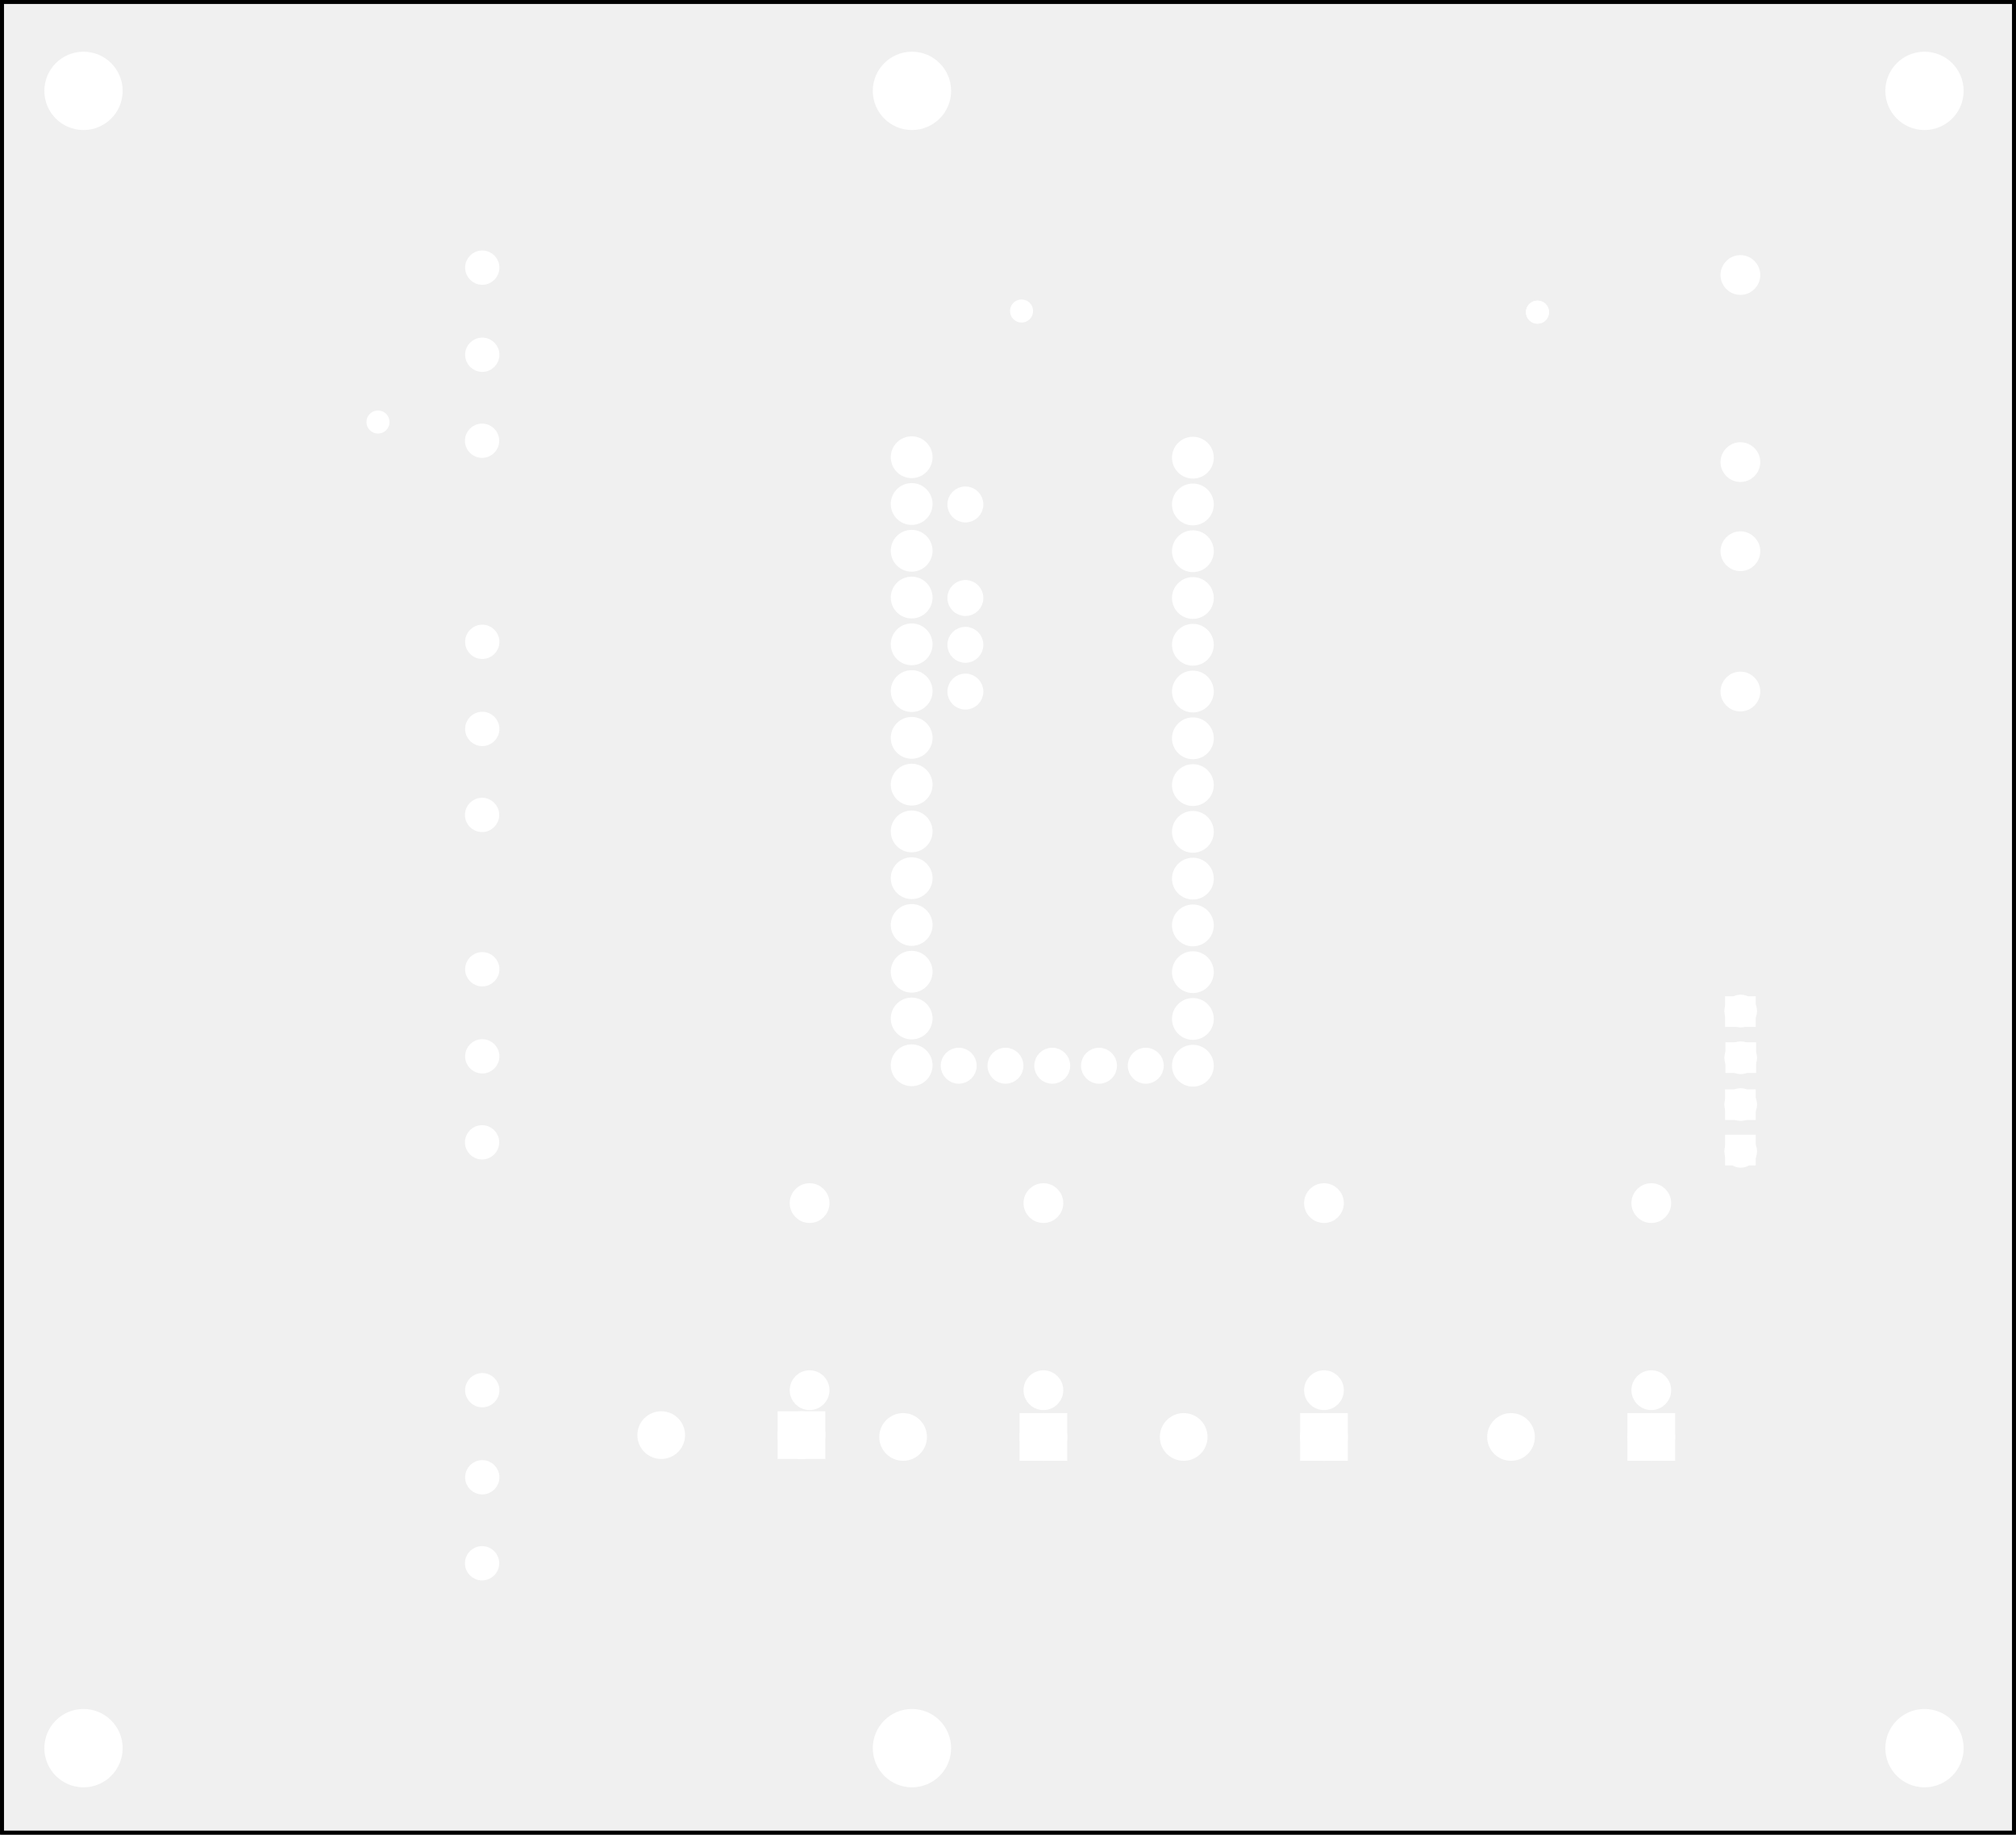
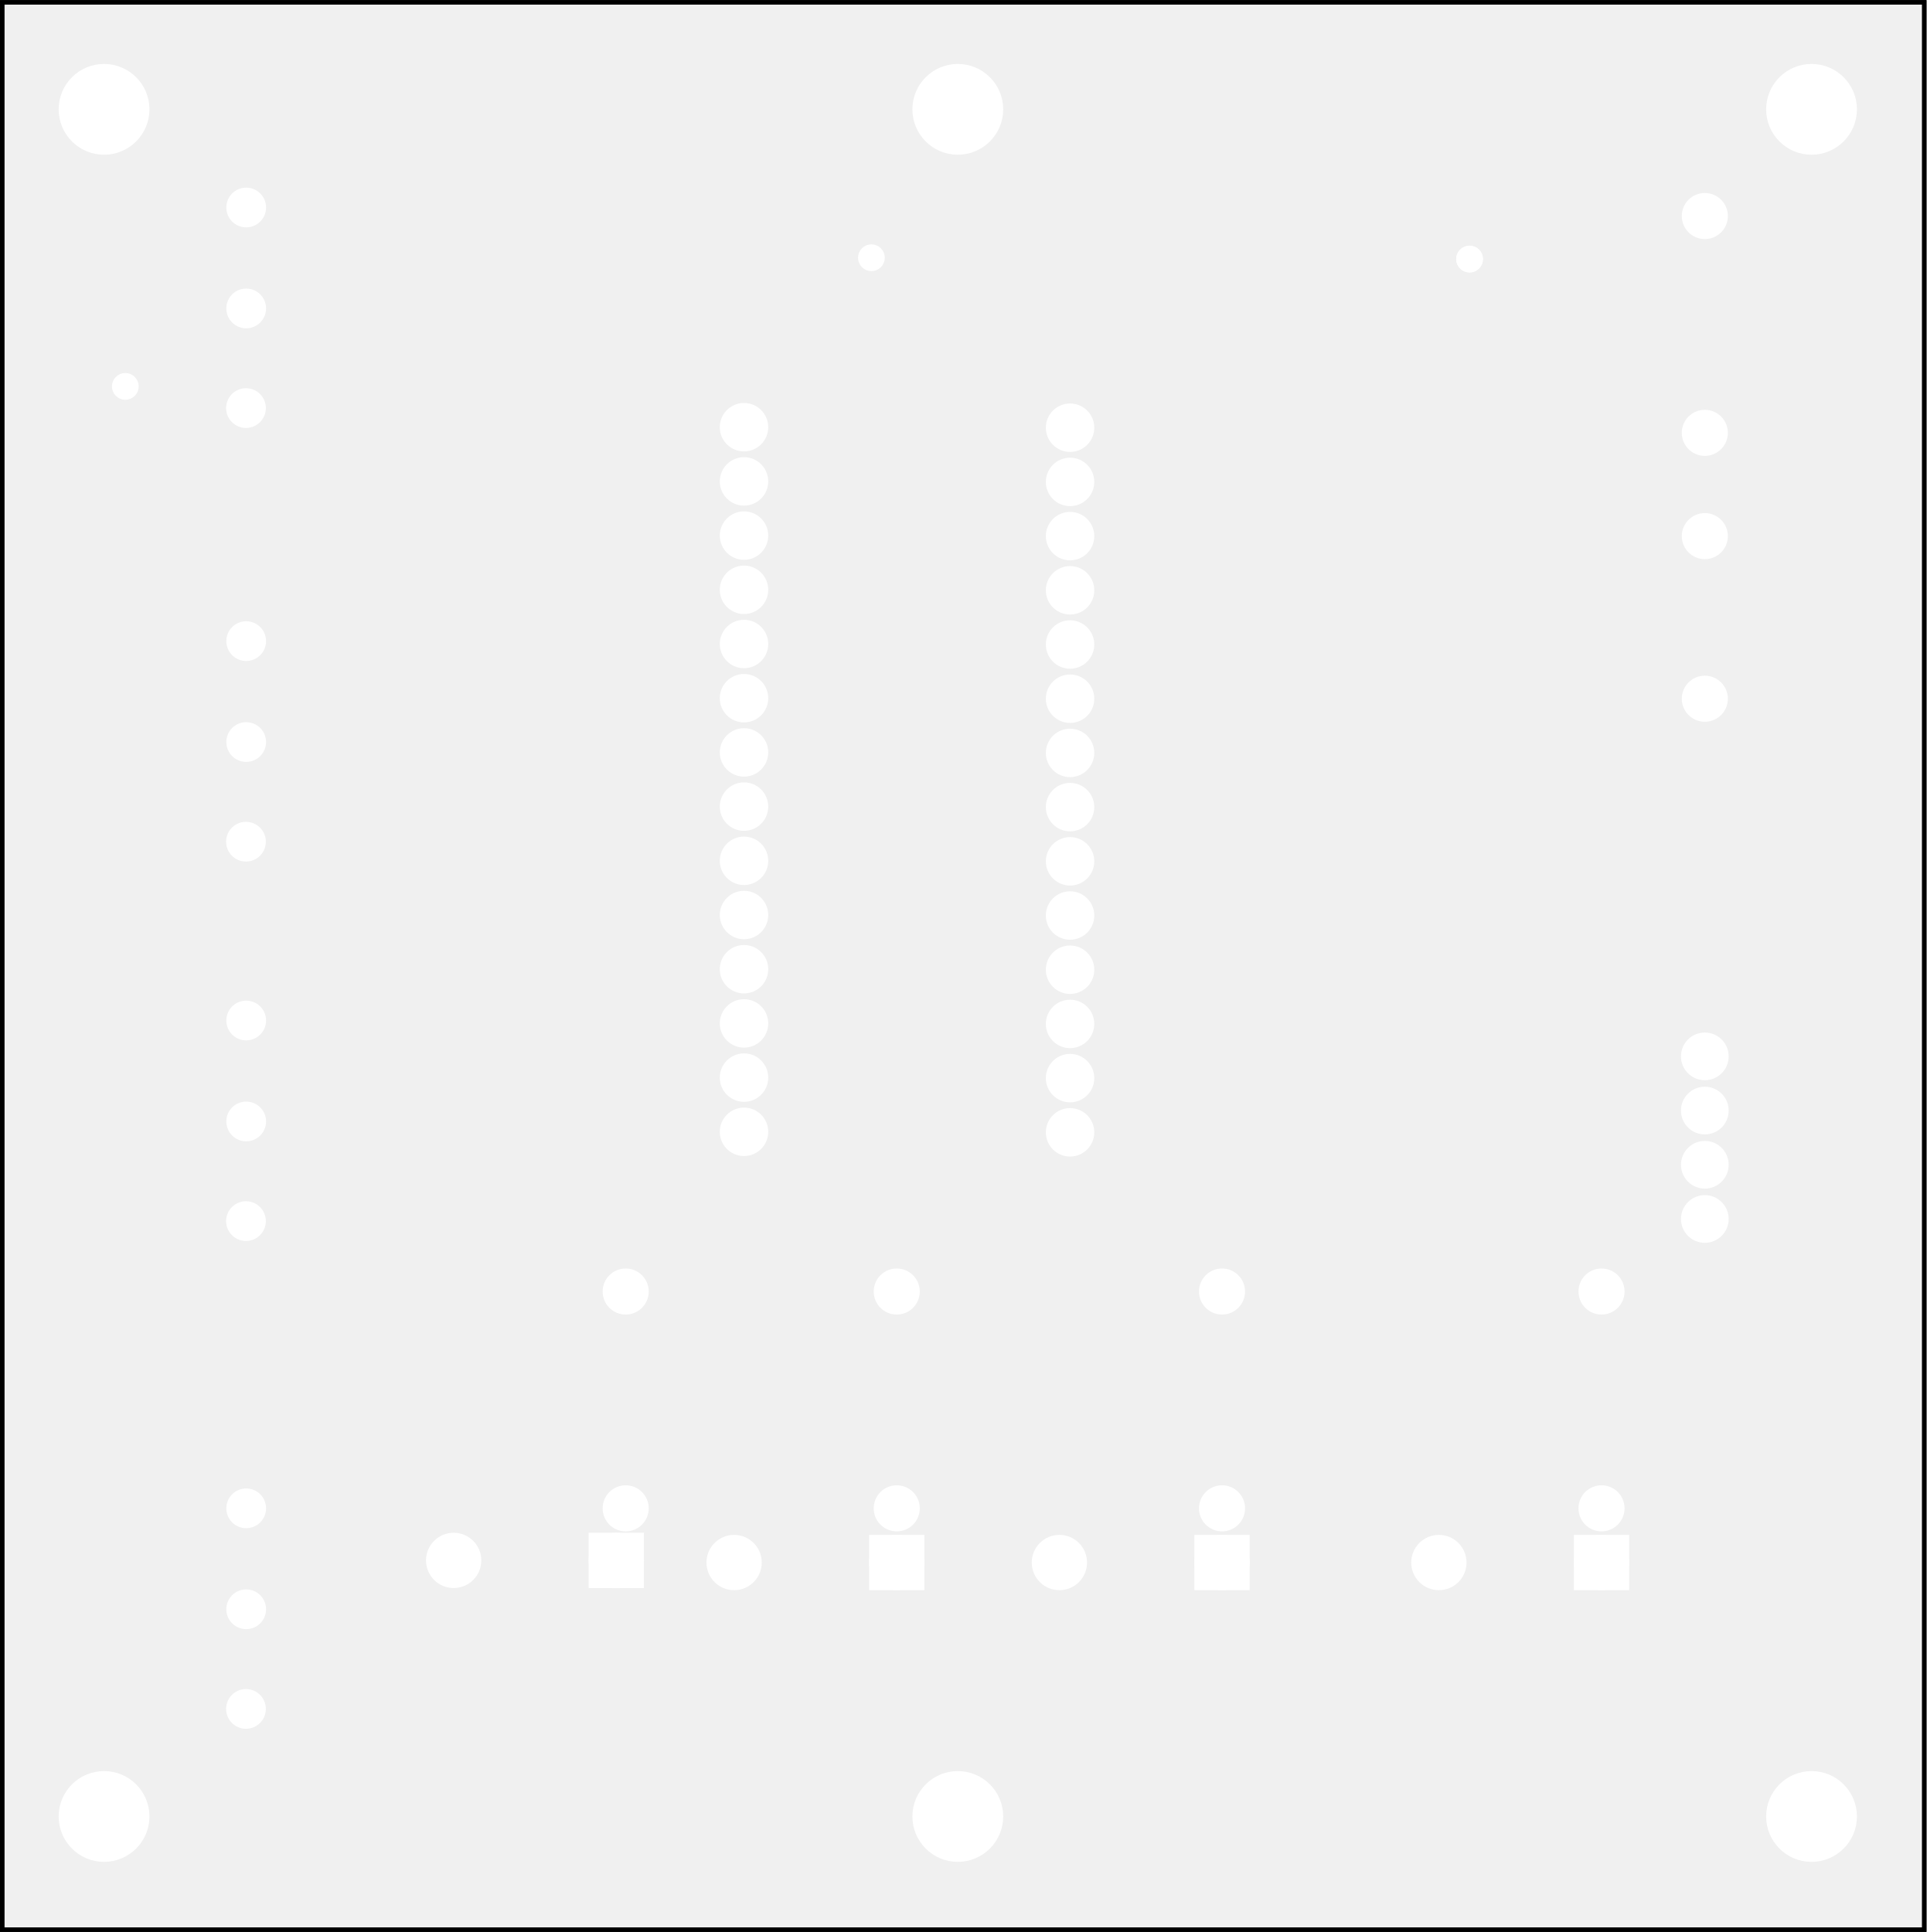
- <svg xmlns="http://www.w3.org/2000/svg" width="4.311in" height="3.922in" version="1.2" baseProfile="tiny" viewBox="0 0 310.385 282.402" x="0in" y="0in">
-   <g transform="matrix(-1, 0, 0, 1, 310.385, 0)">
-     <g partID="20372">
+ <svg xmlns="http://www.w3.org/2000/svg" viewBox="0 0 255.851 256.603" baseProfile="tiny" x="0in" y="0in" height="3.564in" version="1.2" width="3.553in">
+   <g transform="matrix(-1, 0, 0, 1, 255.851, 0)">
+     <g partID="20371">
      <g id="silkscreen0">
-         <rect fill="none" width="309.81" height="281.826" x="0.288" stroke="black" y="0.288" stroke-width="0.576" />
+         <rect fill="none" stroke="black" x="0.288" y="0.288" height="256.027" width="255.275" stroke-width="0.576" />
      </g>
    </g>
    <g partID="20370">
      <g id="board">
-         <rect fill="none" width="309.81" height="281.826" fill-opacity="0.5" id="boardoutline" x="0.288" stroke="black" y="0.288" stroke-width="0.5" />
-       </g>
-     </g>
-     <g partID="20372">
+         <rect fill="none" fill-opacity="0.5" stroke="black" id="boardoutline" x="0.288" y="0.288" height="256.027" width="255.275" stroke-width="0.5" />
+       </g>
+     </g>
+     <g partID="20371">
      <g id="silkscreen0">
-         <rect fill="none" width="309.81" height="281.826" x="0.288" stroke="black" y="0.288" stroke-width="0.576" />
+         <rect fill="none" stroke="black" x="0.288" y="0.288" height="256.027" width="255.275" stroke-width="0.576" />
      </g>
    </g>
    <g partID="854330550">
-       <g transform="translate(121.684,65.413)">
-         <g id="copper0">
-           <circle fill="white" id="connector0pin" cx="5.04" r="2.137" cy="5.04" stroke="white" stroke-width="2.16" />
-           <circle fill="white" id="connector1pin" cx="5.04" r="2.137" cy="12.24" stroke="white" stroke-width="2.16" />
-           <circle fill="white" id="connector2pin" cx="5.04" r="2.137" cy="19.44" stroke="white" stroke-width="2.16" />
-           <circle fill="white" id="connector3pin" cx="5.04" r="2.137" cy="26.64" stroke="white" stroke-width="2.16" />
-           <circle fill="white" id="connector4pin" cx="5.04" r="2.137" cy="33.84" stroke="white" stroke-width="2.16" />
-           <circle fill="white" id="connector5pin" cx="5.04" r="2.137" cy="41.04" stroke="white" stroke-width="2.16" />
-           <circle fill="white" id="connector6pin" cx="5.04" r="2.137" cy="48.24" stroke="white" stroke-width="2.16" />
-           <circle fill="white" id="connector7pin" cx="5.04" r="2.137" cy="55.44" stroke="white" stroke-width="2.16" />
-           <circle fill="white" id="connector8pin" cx="5.04" r="2.137" cy="62.64" stroke="white" stroke-width="2.16" />
-           <circle fill="white" id="connector9pin" cx="5.04" r="2.137" cy="69.84" stroke="white" stroke-width="2.16" />
-           <circle fill="white" id="connector10pin" cx="5.04" r="2.137" cy="77.04" stroke="white" stroke-width="2.16" />
-           <circle fill="white" id="connector11pin" cx="5.04" r="2.137" cy="84.24" stroke="white" stroke-width="2.16" />
-           <circle fill="white" id="connector12pin" cx="5.04" r="2.137" cy="91.44" stroke="white" stroke-width="2.16" />
-           <circle fill="white" id="connector13pin" cx="5.04" r="2.137" cy="98.64" stroke="white" stroke-width="2.16" />
+       <g transform="translate(108.696,51.7558)">
+         <g id="copper0">
+           <circle fill="white" r="2.137" stroke="white" id="connector0pin" cx="5.04" cy="5.04" stroke-width="2.16" />
+           <circle fill="white" r="2.137" stroke="white" id="connector1pin" cx="5.04" cy="12.24" stroke-width="2.16" />
+           <circle fill="white" r="2.137" stroke="white" id="connector2pin" cx="5.04" cy="19.44" stroke-width="2.16" />
+           <circle fill="white" r="2.137" stroke="white" id="connector3pin" cx="5.04" cy="26.64" stroke-width="2.16" />
+           <circle fill="white" r="2.137" stroke="white" id="connector4pin" cx="5.04" cy="33.84" stroke-width="2.16" />
+           <circle fill="white" r="2.137" stroke="white" id="connector5pin" cx="5.04" cy="41.04" stroke-width="2.16" />
+           <circle fill="white" r="2.137" stroke="white" id="connector6pin" cx="5.04" cy="48.24" stroke-width="2.16" />
+           <circle fill="white" r="2.137" stroke="white" id="connector7pin" cx="5.04" cy="55.44" stroke-width="2.16" />
+           <circle fill="white" r="2.137" stroke="white" id="connector8pin" cx="5.04" cy="62.64" stroke-width="2.16" />
+           <circle fill="white" r="2.137" stroke="white" id="connector9pin" cx="5.04" cy="69.84" stroke-width="2.16" />
+           <circle fill="white" r="2.137" stroke="white" id="connector10pin" cx="5.04" cy="77.04" stroke-width="2.16" />
+           <circle fill="white" r="2.137" stroke="white" id="connector11pin" cx="5.04" cy="84.24" stroke-width="2.16" />
+           <circle fill="white" r="2.137" stroke="white" id="connector12pin" cx="5.04" cy="91.44" stroke-width="2.16" />
+           <circle fill="white" r="2.137" stroke="white" id="connector13pin" cx="5.04" cy="98.64" stroke-width="2.16" />
        </g>
      </g>
    </g>
    <g partID="854329950">
-       <g transform="translate(164.987,65.3451)">
-         <g id="copper0">
-           <circle fill="white" id="connector0pin" cx="5.04" r="2.137" cy="5.04" stroke="white" stroke-width="2.16" />
-           <circle fill="white" id="connector1pin" cx="5.04" r="2.137" cy="12.24" stroke="white" stroke-width="2.16" />
-           <circle fill="white" id="connector2pin" cx="5.04" r="2.137" cy="19.44" stroke="white" stroke-width="2.16" />
-           <circle fill="white" id="connector3pin" cx="5.04" r="2.137" cy="26.64" stroke="white" stroke-width="2.16" />
-           <circle fill="white" id="connector4pin" cx="5.04" r="2.137" cy="33.84" stroke="white" stroke-width="2.16" />
-           <circle fill="white" id="connector5pin" cx="5.04" r="2.137" cy="41.04" stroke="white" stroke-width="2.16" />
-           <circle fill="white" id="connector6pin" cx="5.04" r="2.137" cy="48.24" stroke="white" stroke-width="2.16" />
-           <circle fill="white" id="connector7pin" cx="5.04" r="2.137" cy="55.44" stroke="white" stroke-width="2.16" />
-           <circle fill="white" id="connector8pin" cx="5.04" r="2.137" cy="62.64" stroke="white" stroke-width="2.16" />
-           <circle fill="white" id="connector9pin" cx="5.04" r="2.137" cy="69.84" stroke="white" stroke-width="2.16" />
-           <circle fill="white" id="connector10pin" cx="5.04" r="2.137" cy="77.04" stroke="white" stroke-width="2.16" />
-           <circle fill="white" id="connector11pin" cx="5.04" r="2.137" cy="84.24" stroke="white" stroke-width="2.16" />
-           <circle fill="white" id="connector12pin" cx="5.04" r="2.137" cy="91.44" stroke="white" stroke-width="2.16" />
-           <circle fill="white" id="connector13pin" cx="5.04" r="2.137" cy="98.64" stroke="white" stroke-width="2.16" />
+       <g transform="translate(151.999,51.6879)">
+         <g id="copper0">
+           <circle fill="white" r="2.137" stroke="white" id="connector0pin" cx="5.04" cy="5.04" stroke-width="2.16" />
+           <circle fill="white" r="2.137" stroke="white" id="connector1pin" cx="5.04" cy="12.24" stroke-width="2.16" />
+           <circle fill="white" r="2.137" stroke="white" id="connector2pin" cx="5.04" cy="19.44" stroke-width="2.16" />
+           <circle fill="white" r="2.137" stroke="white" id="connector3pin" cx="5.04" cy="26.64" stroke-width="2.16" />
+           <circle fill="white" r="2.137" stroke="white" id="connector4pin" cx="5.04" cy="33.84" stroke-width="2.16" />
+           <circle fill="white" r="2.137" stroke="white" id="connector5pin" cx="5.04" cy="41.04" stroke-width="2.16" />
+           <circle fill="white" r="2.137" stroke="white" id="connector6pin" cx="5.04" cy="48.24" stroke-width="2.16" />
+           <circle fill="white" r="2.137" stroke="white" id="connector7pin" cx="5.04" cy="55.44" stroke-width="2.16" />
+           <circle fill="white" r="2.137" stroke="white" id="connector8pin" cx="5.04" cy="62.64" stroke-width="2.16" />
+           <circle fill="white" r="2.137" stroke="white" id="connector9pin" cx="5.04" cy="69.84" stroke-width="2.16" />
+           <circle fill="white" r="2.137" stroke="white" id="connector10pin" cx="5.04" cy="77.04" stroke-width="2.16" />
+           <circle fill="white" r="2.137" stroke="white" id="connector11pin" cx="5.04" cy="84.24" stroke-width="2.16" />
+           <circle fill="white" r="2.137" stroke="white" id="connector12pin" cx="5.04" cy="91.44" stroke-width="2.16" />
+           <circle fill="white" r="2.137" stroke="white" id="connector13pin" cx="5.04" cy="98.64" stroke-width="2.16" />
        </g>
      </g>
    </g>
    <g partID="854310980">
-       <g transform="translate(70.649,45.0351)">
-         <g id="copper0">
-           <circle fill="white" id="connector0pin" cx="3.017" r="0.992" cy="3.017" stroke="white" stroke-width="1.57" />
+       <g transform="translate(57.6607,31.3779)">
+         <g id="copper0">
+           <circle fill="white" r="0.992" stroke="white" id="connector0pin" cx="3.017" cy="3.017" stroke-width="1.57" />
        </g>
      </g>
    </g>
    <g partID="854322660">
-       <g transform="translate(249.18,61.9486)">
-         <g id="copper0">
-           <circle fill="white" id="connector0pin" cx="3.017" r="0.992" cy="3.017" stroke="white" stroke-width="1.57" />
+       <g transform="translate(236.192,48.2914)">
+         <g id="copper0">
+           <circle fill="white" r="0.992" stroke="white" id="connector0pin" cx="3.017" cy="3.017" stroke-width="1.57" />
        </g>
      </g>
    </g>
    <g partID="854148480">
-       <g transform="translate(103.23,217.889)">
-         <g id="copper0">
-           <rect width="5.184" fill="white" height="5.184" id="rect20" x="0.72" y="0.72" stroke="white" stroke-width="2.16" />
-           <circle fill="white" id="connector0pin" cx="3.312" r="2.592" cy="3.312" stroke="white" stroke-width="2.16" />
-           <circle fill="white" id="connector1pin" cx="24.912" r="2.592" cy="3.312" stroke="white" stroke-width="2.16" />
+       <g transform="translate(90.2417,204.232)">
+         <g id="copper0">
+           <rect fill="white" stroke="white" id="rect20" x="0.72" y="0.72" height="5.184" width="5.184" stroke-width="2.16" />
+           <circle fill="white" r="2.592" stroke="white" id="connector0pin" cx="3.312" cy="3.312" stroke-width="2.16" />
+           <circle fill="white" r="2.592" stroke="white" id="connector1pin" cx="24.912" cy="3.312" stroke-width="2.16" />
        </g>
      </g>
    </g>
    <g partID="854146860">
-       <g transform="translate(52.83,217.889)">
-         <g id="copper0">
-           <rect width="5.184" fill="white" height="5.184" id="rect20" x="0.72" y="0.72" stroke="white" stroke-width="2.16" />
-           <circle fill="white" id="connector0pin" cx="3.312" r="2.592" cy="3.312" stroke="white" stroke-width="2.16" />
-           <circle fill="white" id="connector1pin" cx="24.912" r="2.592" cy="3.312" stroke="white" stroke-width="2.16" />
+       <g transform="translate(39.8417,204.232)">
+         <g id="copper0">
+           <rect fill="white" stroke="white" id="rect20" x="0.72" y="0.72" height="5.184" width="5.184" stroke-width="2.16" />
+           <circle fill="white" r="2.592" stroke="white" id="connector0pin" cx="3.312" cy="3.312" stroke-width="2.16" />
+           <circle fill="white" r="2.592" stroke="white" id="connector1pin" cx="24.912" cy="3.312" stroke-width="2.16" />
        </g>
      </g>
    </g>
    <g partID="854149280">
-       <g transform="translate(146.43,217.889)">
-         <g id="copper0">
-           <rect width="5.184" fill="white" height="5.184" id="rect20" x="0.72" y="0.72" stroke="white" stroke-width="2.16" />
-           <circle fill="white" id="connector0pin" cx="3.312" r="2.592" cy="3.312" stroke="white" stroke-width="2.16" />
-           <circle fill="white" id="connector1pin" cx="24.912" r="2.592" cy="3.312" stroke="white" stroke-width="2.16" />
+       <g transform="translate(133.442,204.232)">
+         <g id="copper0">
+           <rect fill="white" stroke="white" id="rect20" x="0.72" y="0.72" height="5.184" width="5.184" stroke-width="2.16" />
+           <circle fill="white" r="2.592" stroke="white" id="connector0pin" cx="3.312" cy="3.312" stroke-width="2.16" />
+           <circle fill="white" r="2.592" stroke="white" id="connector1pin" cx="24.912" cy="3.312" stroke-width="2.16" />
        </g>
      </g>
    </g>
    <g partID="854149310">
-       <g transform="translate(183.677,217.606)">
-         <g id="copper0">
-           <rect width="5.184" fill="white" height="5.184" id="rect20" x="0.72" y="0.72" stroke="white" stroke-width="2.16" />
-           <circle fill="white" id="connector0pin" cx="3.312" r="2.592" cy="3.312" stroke="white" stroke-width="2.16" />
-           <circle fill="white" id="connector1pin" cx="24.912" r="2.592" cy="3.312" stroke="white" stroke-width="2.16" />
+       <g transform="translate(170.689,203.948)">
+         <g id="copper0">
+           <rect fill="white" stroke="white" id="rect20" x="0.72" y="0.72" height="5.184" width="5.184" stroke-width="2.16" />
+           <circle fill="white" r="2.592" stroke="white" id="connector0pin" cx="3.312" cy="3.312" stroke-width="2.16" />
+           <circle fill="white" r="2.592" stroke="white" id="connector1pin" cx="24.912" cy="3.312" stroke-width="2.16" />
        </g>
      </g>
    </g>
    <g partID="854120070">
-       <g transform="translate(45.1223,82.1544)">
-         <g transform="matrix(0,1,-1,0,0,0)">
-           <g id="copper0">
-             <g id="copper1">
-               <circle fill="white" id="connector0pin" cx="2.7" r="1.98" cy="2.7" stroke="white" stroke-width="2.16" />
-               <circle fill="white" id="connector1pin" cx="24.3" r="1.98" cy="2.7" stroke="white" stroke-width="2.16" />
+       <g transform="translate(32.134,68.4972)">
+         <g transform="matrix(0,1,-1,0,0,0)">
+           <g id="copper0">
+             <g id="copper1">
+               <circle fill="white" r="1.98" stroke="white" id="connector0pin" cx="2.7" cy="2.7" stroke-width="2.16" />
+               <circle fill="white" r="1.98" stroke="white" id="connector1pin" cx="24.3" cy="2.7" stroke-width="2.16" />
            </g>
          </g>
        </g>
      </g>
    </g>
    <g partID="854120250">
-       <g transform="translate(45.5183,39.6347)">
-         <g transform="matrix(0,1,-1,0,0,0)">
-           <g id="copper0">
-             <g id="copper1">
-               <circle fill="white" id="connector0pin" cx="2.7" r="1.98" cy="3.096" stroke="white" stroke-width="2.16" />
-               <circle fill="white" id="connector1pin" cx="31.5" r="1.98" cy="3.096" stroke="white" stroke-width="2.16" />
+       <g transform="translate(32.53,25.9775)">
+         <g transform="matrix(0,1,-1,0,0,0)">
+           <g id="copper0">
+             <g id="copper1">
+               <circle fill="white" r="1.98" stroke="white" id="connector0pin" cx="2.7" cy="3.096" stroke-width="2.16" />
+               <circle fill="white" r="1.98" stroke="white" id="connector1pin" cx="31.5" cy="3.096" stroke-width="2.16" />
            </g>
          </g>
        </g>
      </g>
    </g>
    <g partID="854165830">
-       <g transform="translate(305.326,203.721)">
-         <g transform="matrix(0,1,-1,0,0,0)">
-           <g id="copper0">
-             <circle fill="white" id="connector0pad" cx="10.28" r="1.919" connectorname="P$1" cy="69.184" stroke="white" stroke-width="1.44" />
-             <circle fill="white" id="connector1pad" cx="23.688" r="1.919" connectorname="P$2" cy="69.184" stroke="white" stroke-width="1.44" />
-             <circle fill="white" id="connector2pad" cx="36.925" r="1.919" connectorname="P$3" cy="69.155" stroke="white" stroke-width="1.44" />
+       <g transform="translate(292.338,190.064)">
+         <g transform="matrix(0,1,-1,0,0,0)">
+           <g id="copper0">
+             <circle fill="white" r="1.919" stroke="white" id="connector0pad" cx="10.28" cy="69.184" connectorname="P$1" stroke-width="1.44" />
+             <circle fill="white" r="1.919" stroke="white" id="connector1pad" cx="23.688" cy="69.184" connectorname="P$2" stroke-width="1.44" />
+             <circle fill="white" r="1.919" stroke="white" id="connector2pad" cx="36.925" cy="69.155" connectorname="P$3" stroke-width="1.44" />
          </g>
        </g>
      </g>
    </g>
    <g partID="854165810">
-       <g transform="translate(305.326,138.921)">
-         <g transform="matrix(0,1,-1,0,0,0)">
-           <g id="copper0">
-             <circle fill="white" id="connector0pad" cx="10.28" r="1.919" connectorname="P$1" cy="69.184" stroke="white" stroke-width="1.44" />
-             <circle fill="white" id="connector1pad" cx="23.688" r="1.919" connectorname="P$2" cy="69.184" stroke="white" stroke-width="1.44" />
-             <circle fill="white" id="connector2pad" cx="36.925" r="1.919" connectorname="P$3" cy="69.155" stroke="white" stroke-width="1.44" />
+       <g transform="translate(292.338,125.264)">
+         <g transform="matrix(0,1,-1,0,0,0)">
+           <g id="copper0">
+             <circle fill="white" r="1.919" stroke="white" id="connector0pad" cx="10.28" cy="69.184" connectorname="P$1" stroke-width="1.44" />
+             <circle fill="white" r="1.919" stroke="white" id="connector1pad" cx="23.688" cy="69.184" connectorname="P$2" stroke-width="1.44" />
+             <circle fill="white" r="1.919" stroke="white" id="connector2pad" cx="36.925" cy="69.155" connectorname="P$3" stroke-width="1.44" />
          </g>
        </g>
      </g>
    </g>
    <g partID="854121090">
-       <g transform="translate(305.326,30.9213)">
-         <g transform="matrix(0,1,-1,0,0,0)">
-           <g id="copper0">
-             <circle fill="white" id="connector0pad" cx="10.28" r="1.919" connectorname="P$1" cy="69.184" stroke="white" stroke-width="1.44" />
-             <circle fill="white" id="connector1pad" cx="23.688" r="1.919" connectorname="P$2" cy="69.184" stroke="white" stroke-width="1.44" />
-             <circle fill="white" id="connector2pad" cx="36.925" r="1.919" connectorname="P$3" cy="69.155" stroke="white" stroke-width="1.44" />
+       <g transform="translate(292.338,17.2641)">
+         <g transform="matrix(0,1,-1,0,0,0)">
+           <g id="copper0">
+             <circle fill="white" r="1.919" stroke="white" id="connector0pad" cx="10.28" cy="69.184" connectorname="P$1" stroke-width="1.44" />
+             <circle fill="white" r="1.919" stroke="white" id="connector1pad" cx="23.688" cy="69.184" connectorname="P$2" stroke-width="1.44" />
+             <circle fill="white" r="1.919" stroke="white" id="connector2pad" cx="36.925" cy="69.155" connectorname="P$3" stroke-width="1.44" />
          </g>
        </g>
      </g>
    </g>
    <g partID="854122400">
-       <g transform="translate(305.326,88.521)">
-         <g transform="matrix(0,1,-1,0,0,0)">
-           <g id="copper0">
-             <circle fill="white" id="connector0pad" cx="10.28" r="1.919" connectorname="P$1" cy="69.184" stroke="white" stroke-width="1.44" />
-             <circle fill="white" id="connector1pad" cx="23.688" r="1.919" connectorname="P$2" cy="69.184" stroke="white" stroke-width="1.44" />
-             <circle fill="white" id="connector2pad" cx="36.925" r="1.919" connectorname="P$3" cy="69.155" stroke="white" stroke-width="1.44" />
+       <g transform="translate(292.338,74.8638)">
+         <g transform="matrix(0,1,-1,0,0,0)">
+           <g id="copper0">
+             <circle fill="white" r="1.919" stroke="white" id="connector0pad" cx="10.28" cy="69.184" connectorname="P$1" stroke-width="1.44" />
+             <circle fill="white" r="1.919" stroke="white" id="connector1pad" cx="23.688" cy="69.184" connectorname="P$2" stroke-width="1.44" />
+             <circle fill="white" r="1.919" stroke="white" id="connector2pad" cx="36.925" cy="69.155" connectorname="P$3" stroke-width="1.44" />
          </g>
        </g>
      </g>
    </g>
    <g partID="854213830">
-       <g transform="translate(182.646,216.701)">
-         <g transform="matrix(0,-1,1,0,0,0)">
-           <g id="copper0">
-             <g id="copper1">
-               <circle fill="white" id="connector0pin" cx="2.7" r="1.98" cy="3.096" stroke="white" stroke-width="2.16" />
-               <circle fill="white" id="connector1pin" cx="31.5" r="1.98" cy="3.096" stroke="white" stroke-width="2.16" />
+       <g transform="translate(169.658,203.044)">
+         <g transform="matrix(0,-1,1,0,0,0)">
+           <g id="copper0">
+             <g id="copper1">
+               <circle fill="white" r="1.98" stroke="white" id="connector0pin" cx="2.7" cy="3.096" stroke-width="2.16" />
+               <circle fill="white" r="1.98" stroke="white" id="connector1pin" cx="31.5" cy="3.096" stroke-width="2.16" />
            </g>
          </g>
        </g>
      </g>
    </g>
    <g partID="854213650">
-       <g transform="translate(146.646,216.701)">
-         <g transform="matrix(0,-1,1,0,0,0)">
-           <g id="copper0">
-             <g id="copper1">
-               <circle fill="white" id="connector0pin" cx="2.7" r="1.98" cy="3.096" stroke="white" stroke-width="2.16" />
-               <circle fill="white" id="connector1pin" cx="31.5" r="1.98" cy="3.096" stroke="white" stroke-width="2.16" />
+       <g transform="translate(133.658,203.044)">
+         <g transform="matrix(0,-1,1,0,0,0)">
+           <g id="copper0">
+             <g id="copper1">
+               <circle fill="white" r="1.98" stroke="white" id="connector0pin" cx="2.7" cy="3.096" stroke-width="2.16" />
+               <circle fill="white" r="1.98" stroke="white" id="connector1pin" cx="31.5" cy="3.096" stroke-width="2.16" />
            </g>
          </g>
        </g>
      </g>
    </g>
    <g partID="854213470">
-       <g transform="translate(103.446,216.701)">
-         <g transform="matrix(0,-1,1,0,0,0)">
-           <g id="copper0">
-             <g id="copper1">
-               <circle fill="white" id="connector0pin" cx="2.7" r="1.98" cy="3.096" stroke="white" stroke-width="2.16" />
-               <circle fill="white" id="connector1pin" cx="31.5" r="1.98" cy="3.096" stroke="white" stroke-width="2.16" />
+       <g transform="translate(90.4577,203.044)">
+         <g transform="matrix(0,-1,1,0,0,0)">
+           <g id="copper0">
+             <g id="copper1">
+               <circle fill="white" r="1.98" stroke="white" id="connector0pin" cx="2.7" cy="3.096" stroke-width="2.16" />
+               <circle fill="white" r="1.98" stroke="white" id="connector1pin" cx="31.5" cy="3.096" stroke-width="2.16" />
            </g>
          </g>
        </g>
      </g>
    </g>
    <g partID="854213290">
-       <g transform="translate(53.046,216.701)">
-         <g transform="matrix(0,-1,1,0,0,0)">
-           <g id="copper0">
-             <g id="copper1">
-               <circle fill="white" id="connector0pin" cx="2.7" r="1.98" cy="3.096" stroke="white" stroke-width="2.16" />
-               <circle fill="white" id="connector1pin" cx="31.5" r="1.98" cy="3.096" stroke="white" stroke-width="2.16" />
-             </g>
-           </g>
-         </g>
-       </g>
-     </g>
-     <g partID="854336670">
-       <g transform="translate(173.704,64.1125)">
-         <g transform="matrix(0,1,-1,0,0,0)">
-           <g id="copper0" gorn="0.2.0">
-             <circle fill="white" id="connector19pin" cx="99.941" r="1.908" cy="3.723" gorn="0.2.0.0" stroke="white" stroke-width="1.72" />
-             <circle fill="white" id="connector20pin" cx="92.742" r="1.908" cy="3.723" gorn="0.2.0.1" stroke="white" stroke-width="1.72" />
-             <circle fill="white" id="connector21pin" cx="85.542" r="1.908" cy="3.723" gorn="0.2.0.2" stroke="white" stroke-width="1.72" />
-             <circle fill="white" id="connector22pin" cx="78.342" r="1.908" cy="3.723" gorn="0.2.0.3" stroke="white" stroke-width="1.72" />
-             <circle fill="white" id="connector23pin" cx="71.143" r="1.908" cy="3.723" gorn="0.2.0.4" stroke="white" stroke-width="1.72" />
-             <circle fill="white" id="connector24pin" cx="63.941" r="1.908" cy="3.723" gorn="0.2.0.5" stroke="white" stroke-width="1.72" />
-             <circle fill="white" id="connector25pin" cx="56.743" r="1.908" cy="3.723" gorn="0.2.0.6" stroke="white" stroke-width="1.72" />
-             <circle fill="white" id="connector26pin" cx="49.542" r="1.908" cy="3.723" gorn="0.2.0.7" stroke="white" stroke-width="1.72" />
-             <circle fill="white" id="connector27pin" cx="42.342" r="1.908" cy="3.723" gorn="0.2.0.8" stroke="white" stroke-width="1.72" />
-             <circle fill="white" id="connector28pin" cx="35.143" r="1.908" cy="3.723" gorn="0.2.0.9" stroke="white" stroke-width="1.72" />
-             <circle fill="white" id="connector29pin" cx="27.942" r="1.908" cy="3.723" gorn="0.2.0.10" stroke="white" stroke-width="1.72" />
-             <circle fill="white" id="connector30pin" cx="20.742" r="1.908" cy="3.723" gorn="0.2.0.11" stroke="white" stroke-width="1.72" />
-             <circle fill="white" id="connector31pin" cx="13.542" r="1.908" cy="3.723" gorn="0.2.0.12" stroke="white" stroke-width="1.72" />
-             <circle fill="white" id="connector32pin" cx="6.342" r="1.908" cy="3.723" gorn="0.2.0.13" stroke="white" stroke-width="1.72" />
-             <circle fill="white" id="connector36pin" cx="13.542" r="1.908" cy="11.949" gorn="0.2.0.14" stroke="white" stroke-width="1.72" />
-             <circle fill="white" id="connector33pin" cx="35.149" r="1.908" cy="11.949" gorn="0.2.0.15" stroke="white" stroke-width="1.72" />
-             <circle fill="white" id="connector35pin" cx="27.942" r="1.908" cy="11.949" gorn="0.2.0.16" stroke="white" stroke-width="1.72" />
-             <circle fill="white" id="connector13pin" cx="99.941" r="1.908" cy="46.922" gorn="0.2.0.17" stroke="white" stroke-width="1.72" />
-             <g width="0" fill="white" height="0" id="connector13terminal" gorn="0.2.0.18" x="0" y="0" stroke="white" stroke-width="0.72" />
-             <circle fill="white" id="connector12pin" cx="92.742" r="1.908" cy="46.922" gorn="0.2.0.19" stroke="white" stroke-width="1.72" />
-             <circle fill="white" id="connector11pin" cx="85.542" r="1.908" cy="46.922" gorn="0.2.0.20" stroke="white" stroke-width="1.72" />
-             <circle fill="white" id="connector10pin" cx="78.342" r="1.908" cy="46.922" gorn="0.2.0.21" stroke="white" stroke-width="1.72" />
-             <circle fill="white" id="connector9pin" cx="71.143" r="1.908" cy="46.922" gorn="0.2.0.22" stroke="white" stroke-width="1.72" />
-             <circle fill="white" id="connector8pin" cx="63.941" r="1.908" cy="46.922" gorn="0.2.0.23" stroke="white" stroke-width="1.72" />
-             <circle fill="white" id="connector7pin" cx="56.743" r="1.908" cy="46.922" gorn="0.2.0.24" stroke="white" stroke-width="1.72" />
-             <circle fill="white" id="connector6pin" cx="49.542" r="1.908" cy="46.922" gorn="0.2.0.25" stroke="white" stroke-width="1.72" />
-             <circle fill="white" id="connector5pin" cx="42.342" r="1.908" cy="46.922" gorn="0.2.0.26" stroke="white" stroke-width="1.72" />
-             <circle fill="white" id="connector4pin" cx="35.143" r="1.908" cy="46.922" gorn="0.2.0.27" stroke="white" stroke-width="1.72" />
-             <circle fill="white" id="connector3pin" cx="27.942" r="1.908" cy="46.922" gorn="0.2.0.28" stroke="white" stroke-width="1.72" />
-             <circle fill="white" id="connector2pin" cx="20.742" r="1.908" cy="46.922" gorn="0.2.0.29" stroke="white" stroke-width="1.72" />
-             <circle fill="white" id="connector1pin" cx="13.542" r="1.908" cy="46.922" gorn="0.2.0.30" stroke="white" stroke-width="1.72" />
-             <circle fill="white" id="connector0pin" cx="6.342" r="1.908" cy="46.922" gorn="0.2.0.31" stroke="white" stroke-width="1.72" />
-             <circle fill="white" id="connector34pin" cx="42.349" r="1.908" cy="11.95" gorn="0.2.0.32" stroke="white" stroke-width="1.72" />
-             <circle fill="white" id="connector15pin" cx="99.943" r="1.908" cy="32.523" gorn="0.2.0.33" stroke="white" stroke-width="1.72" />
-             <circle fill="white" id="connector14pin" cx="99.941" r="1.908" cy="39.723" gorn="0.2.0.34" stroke="white" stroke-width="1.72" />
-             <circle fill="white" id="connector16pin" cx="99.943" r="1.908" cy="25.323" gorn="0.2.0.35" stroke="white" stroke-width="1.72" />
-             <circle fill="white" id="connector18pin" cx="99.941" r="1.908" cy="10.923" gorn="0.2.0.36" stroke="white" stroke-width="1.72" />
-             <circle fill="white" id="connector17pin" cx="99.943" r="1.908" cy="18.122" gorn="0.2.0.37" stroke="white" stroke-width="1.72" />
-           </g>
-         </g>
-       </g>
-     </g>
-     <g partID="854233190">
-       <g transform="translate(44.5465,153.458)">
-         <g transform="matrix(0,1,-1,0,0,0)">
-           <g id="copper0" gorn="0.0">
-             <defs id="defs3891" />
-             <g transform="matrix(0, 1, -1, 0, 28.0937, -23.75)">
-               <g>
-                 <g id="g3909" gorn="0.0.3.0">
-                   <circle fill="white" id="connector4pad" cx="25.92" r="1.584" cy="25.92" d="m 27.504,25.92 c 0,0.875 -0.709,1.584 -1.584,1.584 -0.875,0 -1.584,-0.709 -1.584,-1.584 0,-0.875 0.709,-1.584 1.584,-1.584 0.875,0 1.584,0.709 1.584,1.584 z" gorn="0.0.3.0.0" stroke="white" stroke-width="1.872" />
-                   <circle fill="white" id="connector5pad" cx="25.92" r="1.584" cy="18.72" d="m 27.504,18.72 c 0,0.875 -0.709,1.584 -1.584,1.584 -0.875,0 -1.584,-0.709 -1.584,-1.584 0,-0.875 0.709,-1.584 1.584,-1.584 0.875,0 1.584,0.709 1.584,1.584 z" gorn="0.0.3.0.1" stroke="white" stroke-width="1.872" />
-                   <circle fill="white" id="connector6pad" cx="25.92" r="1.584" cy="11.52" d="m 27.504,11.52 c 0,0.875 -0.709,1.584 -1.584,1.584 -0.875,0 -1.584,-0.709 -1.584,-1.584 0,-0.875 0.709,-1.584 1.584,-1.584 0.875,0 1.584,0.709 1.584,1.584 z" gorn="0.0.3.0.2" stroke="white" stroke-width="1.872" />
-                   <circle fill="white" id="connector7pad" cx="25.92" r="1.584" cy="4.32" d="m 27.504,4.32 c 0,0.875 -0.709,1.584 -1.584,1.584 -0.875,0 -1.584,-0.709 -1.584,-1.584 0,-0.875 0.709,-1.584 1.584,-1.584 0.875,0 1.584,0.709 1.584,1.584 z" gorn="0.0.3.0.3" stroke="white" stroke-width="1.872" />
-                 </g>
-               </g>
-             </g>
-             <g transform="matrix(1, 0, 0, 1, -2.45058, -33.6296)">
-               <g>
-                 <g id="keepout" gorn="0.0.4.0" />
-               </g>
-             </g>
-             <g transform="matrix(1, 0, 0, 1, -2.45058, -33.6296)">
-               <g>
-                 <g id="soldermask" gorn="0.0.5.0" />
-               </g>
-             </g>
-             <g transform="matrix(1, 0, 0, 1, -2.45058, -33.6296)">
-               <g>
-                 <g id="outline" gorn="0.0.6.0" />
-               </g>
-             </g>
-             <rect fill="white" width="4" height="4" id="connector9" gorn="0.0.7" x="7.351" y="0.177" stroke="white" stroke-width="0.72" />
-             <rect fill="white" width="4" height="4" id="connector8" gorn="0.0.8" x="0.263" y="0.124" stroke="white" stroke-width="0.72" />
-             <rect fill="white" width="4" height="4" id="connector10" gorn="0.0.9" x="14.596" y="0.124" stroke="white" stroke-width="0.72" />
-             <rect fill="white" width="4" height="4" id="connector11" gorn="0.0.10" x="21.58" y="0.124" stroke="white" stroke-width="0.72" />
+       <g transform="translate(40.0577,203.044)">
+         <g transform="matrix(0,-1,1,0,0,0)">
+           <g id="copper0">
+             <g id="copper1">
+               <circle fill="white" r="1.98" stroke="white" id="connector0pin" cx="2.7" cy="3.096" stroke-width="2.16" />
+               <circle fill="white" r="1.98" stroke="white" id="connector1pin" cx="31.5" cy="3.096" stroke-width="2.16" />
+             </g>
          </g>
        </g>
      </g>
    </g>
    <g partID="854344250">
-       <g transform="translate(70.649,45.0351)">
-         <g id="copper0">
-           <circle fill="white" id="connector0pin" cx="3.017" r="0.992" cy="3.017" stroke="white" stroke-width="1.57" />
+       <g transform="translate(57.6607,31.3778)">
+         <g id="copper0">
+           <circle fill="white" r="0.992" stroke="white" id="connector0pin" cx="3.017" cy="3.017" stroke-width="1.57" />
        </g>
      </g>
    </g>
    <g partID="854344310">
-       <g transform="translate(150.09,44.8581)">
-         <g id="copper0">
-           <circle fill="white" id="connector0pin" cx="3.017" r="0.992" cy="3.017" stroke="white" stroke-width="1.57" />
+       <g transform="translate(137.102,31.2008)">
+         <g id="copper0">
+           <circle fill="white" r="0.992" stroke="white" id="connector0pin" cx="3.017" cy="3.017" stroke-width="1.57" />
+         </g>
+       </g>
+     </g>
+     <g partID="854352910">
+       <g transform="translate(121.377,234.007)">
+         <g id="copper0">
+           <circle fill="white" r="5.669" stroke="white" id="nonconn0" cx="7.269" cy="7.269" stroke-width="0.72" />
+         </g>
+       </g>
+     </g>
+     <g partID="854352890">
+       <g transform="translate(121.377,7.23497)">
+         <g id="copper0">
+           <circle fill="white" r="5.669" stroke="white" id="nonconn0" cx="7.269" cy="7.269" stroke-width="0.72" />
+         </g>
+       </g>
+     </g>
+     <g partID="854350980">
+       <g transform="translate(7.9915,234.007)">
+         <g id="copper0">
+           <circle fill="white" r="5.669" stroke="white" id="nonconn0" cx="7.269" cy="7.269" stroke-width="0.72" />
+         </g>
+       </g>
+     </g>
+     <g partID="854350960">
+       <g transform="translate(7.9915,7.23497)">
+         <g id="copper0">
+           <circle fill="white" r="5.669" stroke="white" id="nonconn0" cx="7.269" cy="7.269" stroke-width="0.72" />
+         </g>
+       </g>
+     </g>
+     <g partID="854350940">
+       <g transform="translate(234.763,7.23497)">
+         <g id="copper0">
+           <circle fill="white" r="5.669" stroke="white" id="nonconn0" cx="7.269" cy="7.269" stroke-width="0.72" />
        </g>
      </g>
    </g>
    <g partID="854350910">
-       <g transform="translate(290.271,261.837)">
-         <g id="copper0">
-           <circle fill="white" id="nonconn0" cx="7.269" r="5.669" cy="7.269" stroke="white" stroke-width="0.72" />
-         </g>
-       </g>
-     </g>
-     <g partID="854352890">
-       <g transform="translate(162.712,6.71896)">
-         <g id="copper0">
-           <circle fill="white" id="nonconn0" cx="7.269" r="5.669" cy="7.269" stroke="white" stroke-width="0.72" />
-         </g>
-       </g>
-     </g>
-     <g partID="854352910">
-       <g transform="translate(162.712,261.837)">
-         <g id="copper0">
-           <circle fill="white" id="nonconn0" cx="7.269" r="5.669" cy="7.269" stroke="white" stroke-width="0.72" />
-         </g>
-       </g>
-     </g>
-     <g partID="854350980">
-       <g transform="translate(6.80657,261.837)">
-         <g id="copper0">
-           <circle fill="white" id="nonconn0" cx="7.269" r="5.669" cy="7.269" stroke="white" stroke-width="0.72" />
-         </g>
-       </g>
-     </g>
-     <g partID="854350940">
-       <g transform="translate(290.271,6.71896)">
-         <g id="copper0">
-           <circle fill="white" id="nonconn0" cx="7.269" r="5.669" cy="7.269" stroke="white" stroke-width="0.72" />
-         </g>
-       </g>
-     </g>
-     <g partID="854350960">
-       <g transform="translate(6.80657,6.71896)">
-         <g id="copper0">
-           <circle fill="white" id="nonconn0" cx="7.269" r="5.669" cy="7.269" stroke="white" stroke-width="0.72" />
+       <g transform="translate(234.763,234.007)">
+         <g id="copper0">
+           <circle fill="white" r="5.669" stroke="white" id="nonconn0" cx="7.269" cy="7.269" stroke-width="0.72" />
+         </g>
+       </g>
+     </g>
+     <g partID="854362130">
+       <g transform="translate(24.394,135.266)">
+         <g id="copper0">
+           <circle fill="white" r="2.088" stroke="white" id="connector0pin" cx="5.04" cy="5.04" stroke-width="2.16" />
+           <circle fill="white" r="2.088" stroke="white" id="connector1pin" cx="5.04" cy="12.24" stroke-width="2.16" />
+           <circle fill="white" r="2.088" stroke="white" id="connector2pin" cx="5.04" cy="19.44" stroke-width="2.16" />
+           <circle fill="white" r="2.088" stroke="white" id="connector3pin" cx="5.04" cy="26.64" stroke-width="2.16" />
        </g>
      </g>
    </g>
  </g>
</svg>
